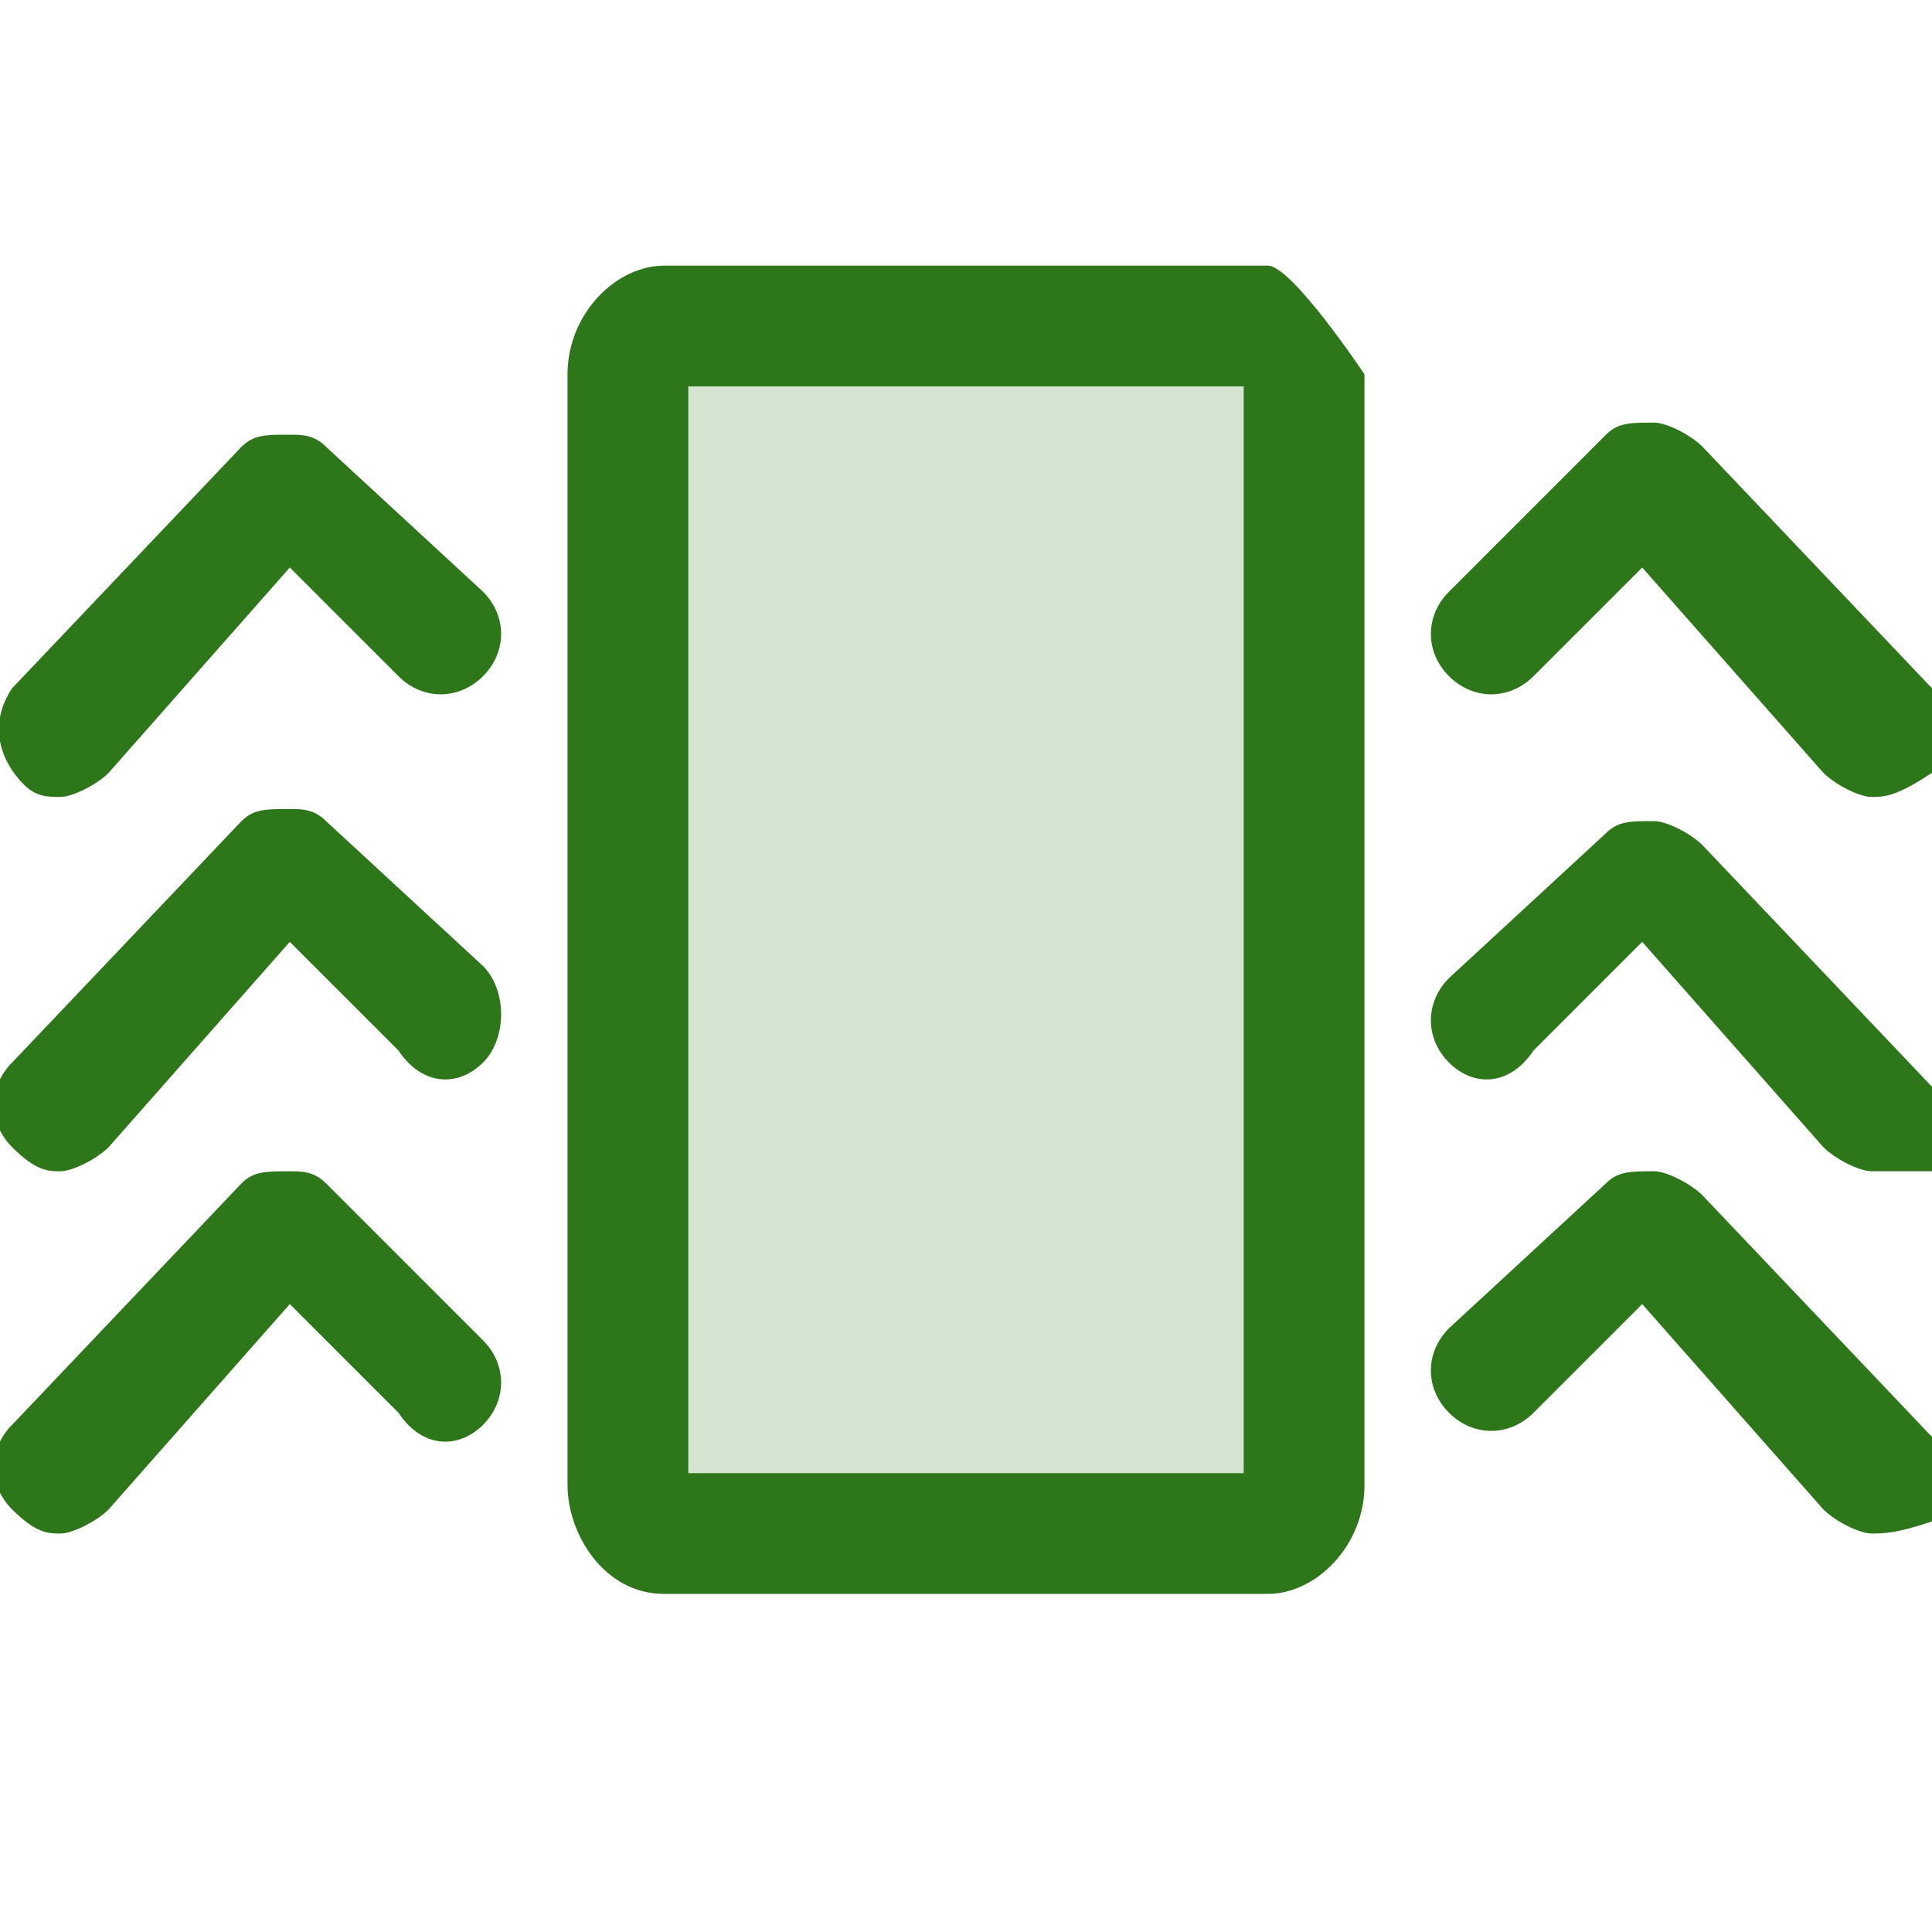
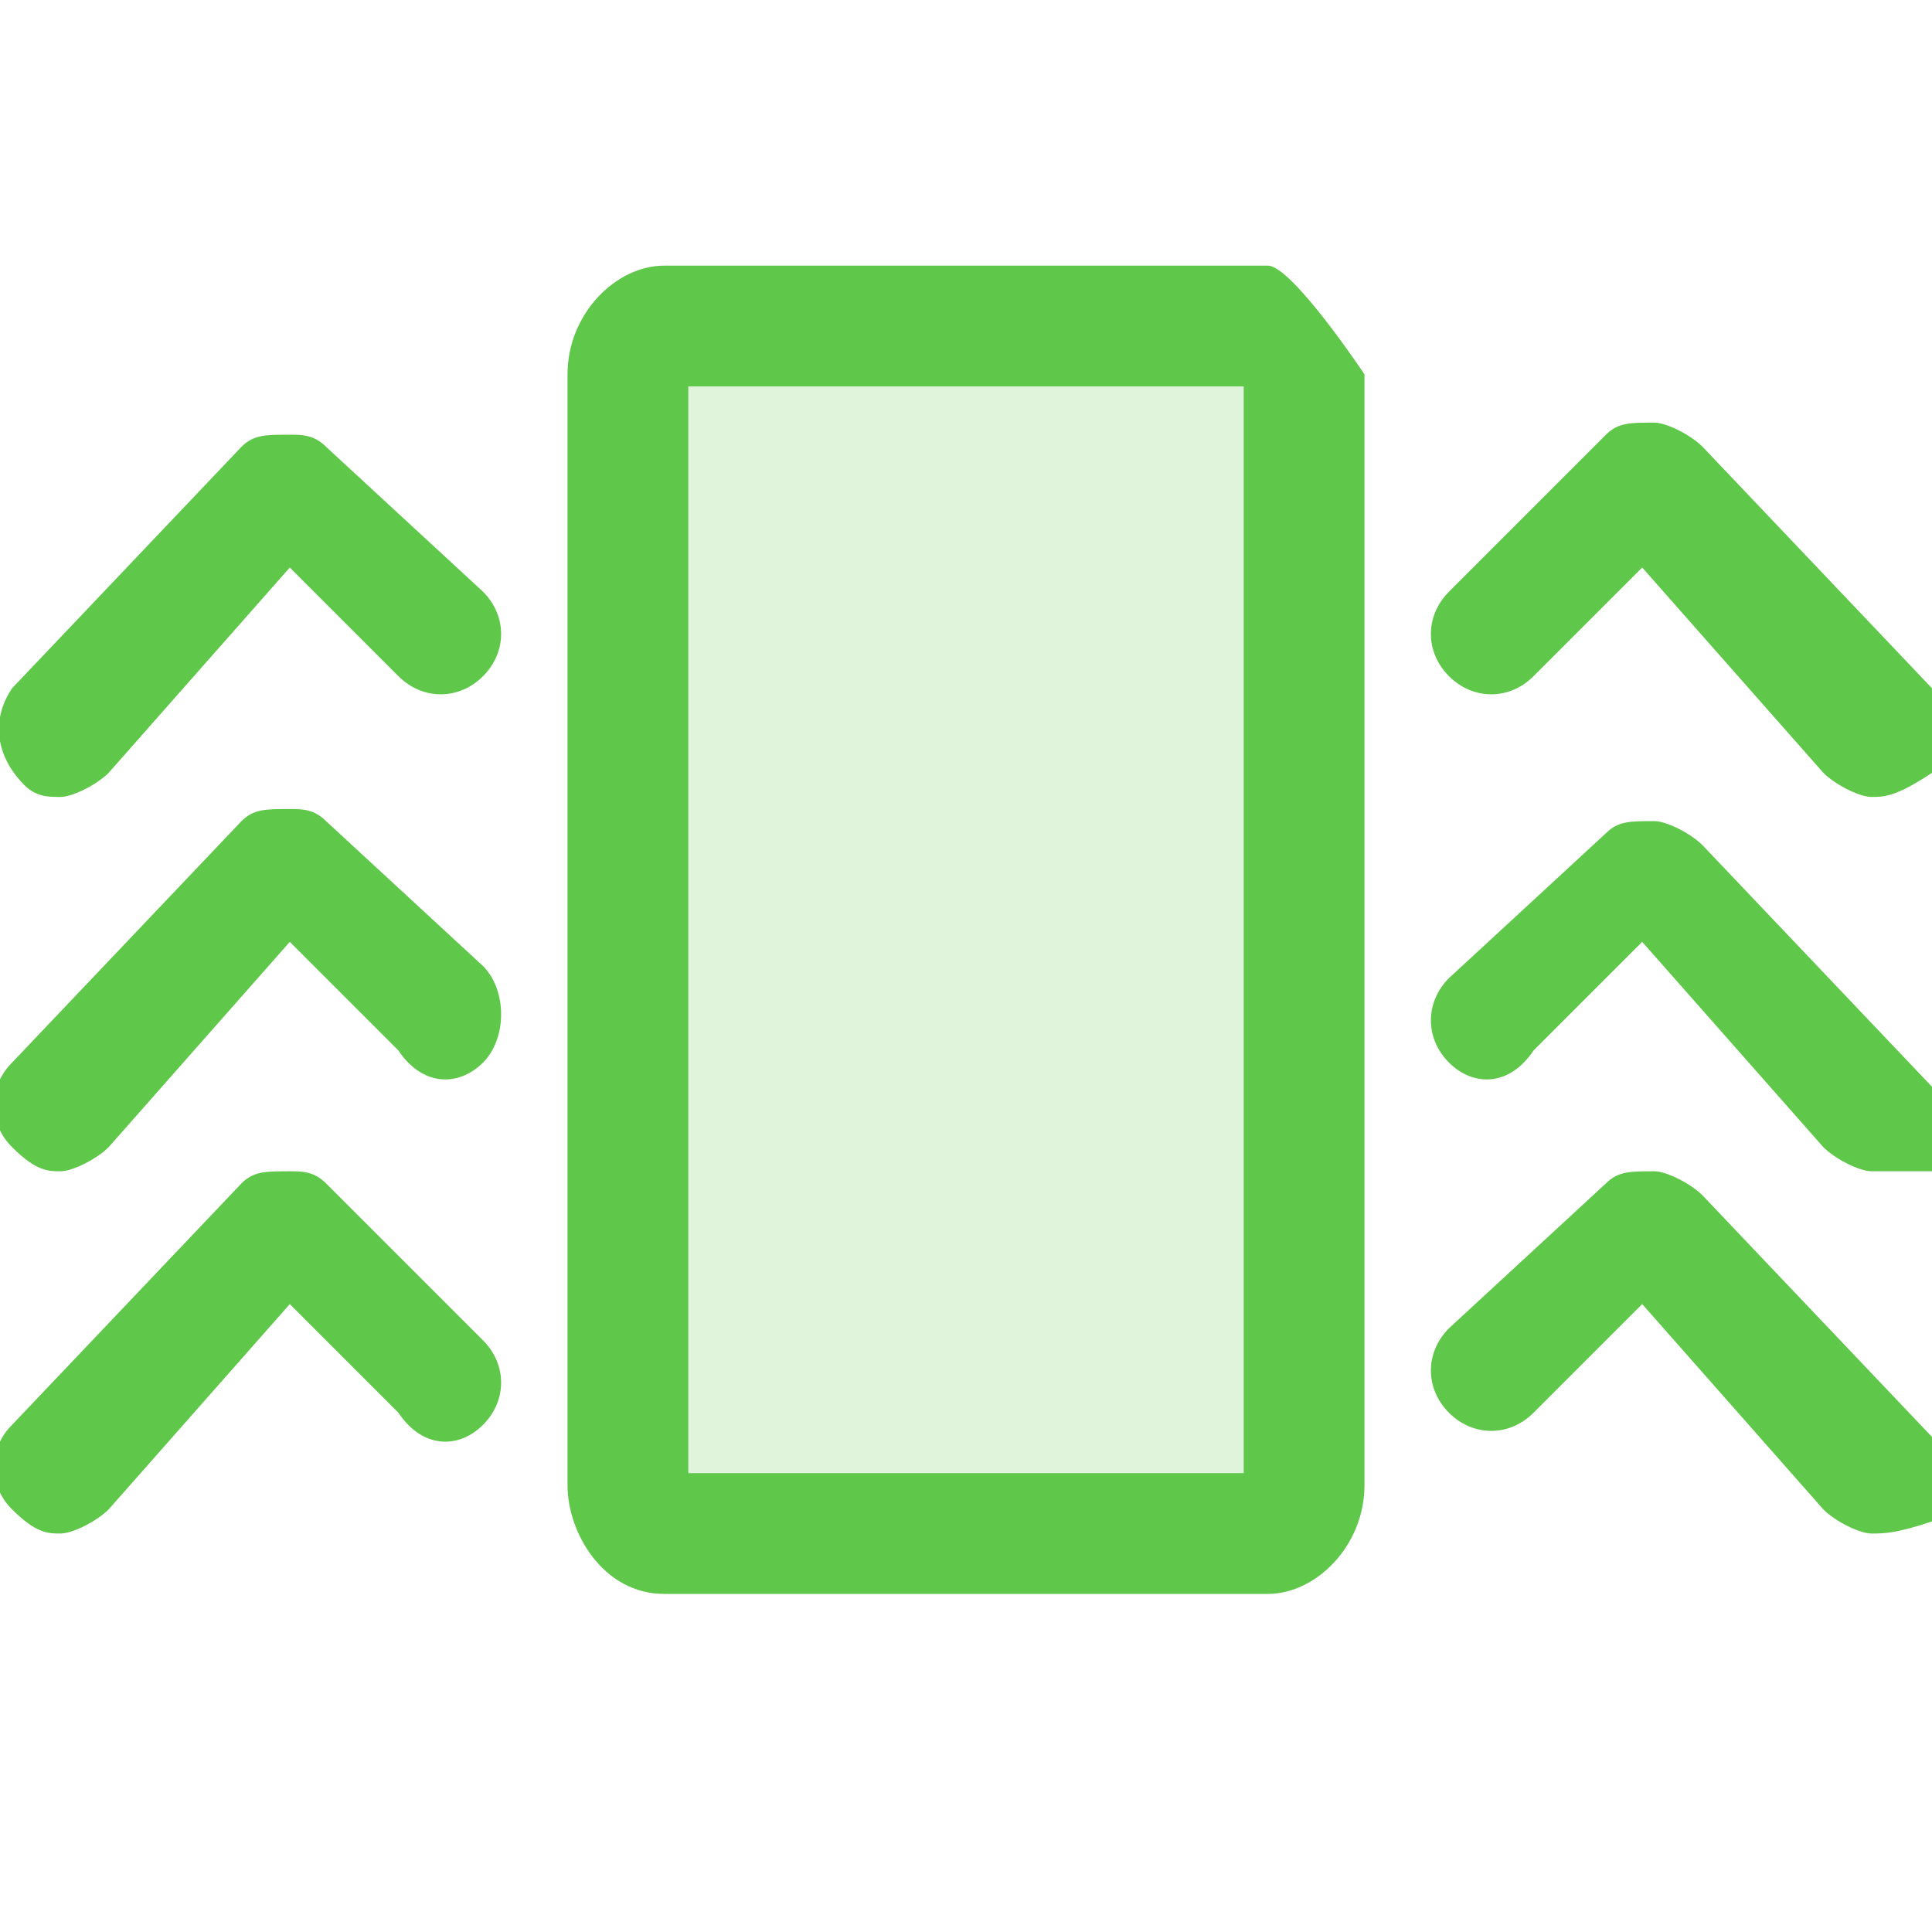
- <svg xmlns="http://www.w3.org/2000/svg" width="16" height="16" viewBox="0 0 16 16" fill="#2E761A">
+ <svg xmlns="http://www.w3.org/2000/svg" width="16" height="16" viewBox="0 0 16 16" fill="#5FC749">
  <path opacity="0.2" d="M5.2 2.9l5.7.1v9.4H5.2V2.9z" />
  <path d="M10.5 2.2h-5c-.4 0-.8.4-.8.9v9.2c0 .4.3.9.8.9h5c.4 0 .8-.4.8-.9V3.1s-.6-.9-.8-.9zm-.2 10H5.7v-9h4.6v9zM15.5 6.6c-.1 0-.3-.1-.4-.2l-1.5-1.7-.9.9c-.2.2-.5.2-.7 0-.2-.2-.2-.5 0-.7l1.3-1.3c.1-.1.2-.1.4-.1.1 0 .3.1.4.2l1.9 2c.2.2.2.5 0 .7-.3.2-.4.2-.5.2zM15.5 9.7c-.1 0-.3-.1-.4-.2l-1.5-1.7-.9.9c-.2.3-.5.3-.7.1-.2-.2-.2-.5 0-.7l1.3-1.2c.1-.1.2-.1.4-.1.1 0 .3.1.4.2L16 9c.2.2.2.5 0 .7h-.5zM15.5 12.7c-.1 0-.3-.1-.4-.2l-1.5-1.7-.9.9c-.2.2-.5.2-.7 0-.2-.2-.2-.5 0-.7l1.3-1.2c.1-.1.2-.1.4-.1.1 0 .3.1.4.2l1.9 2c.2.2.2.5 0 .7-.3.1-.4.1-.5.1zM.5 6.6c.1 0 .3-.1.4-.2l1.5-1.7.9.9c.2.2.5.2.7 0 .2-.2.2-.5 0-.7L2.7 3.7c-.1-.1-.2-.1-.3-.1-.2 0-.3 0-.4.1l-1.9 2c-.2.3-.1.6.1.8.1.1.2.1.3.1zM.5 9.7c.1 0 .3-.1.4-.2l1.5-1.7.9.9c.2.3.5.3.7.1.2-.2.2-.6 0-.8L2.7 6.8c-.1-.1-.2-.1-.3-.1-.2 0-.3 0-.4.1l-1.9 2c-.2.2-.2.5 0 .7.2.2.3.2.4.2zM.5 12.7c.1 0 .3-.1.4-.2l1.5-1.7.9.9c.2.3.5.3.7.1.2-.2.2-.5 0-.7L2.7 9.8c-.1-.1-.2-.1-.3-.1-.2 0-.3 0-.4.1l-1.9 2c-.2.2-.2.5 0 .7.2.2.3.2.4.2z" />
</svg>
